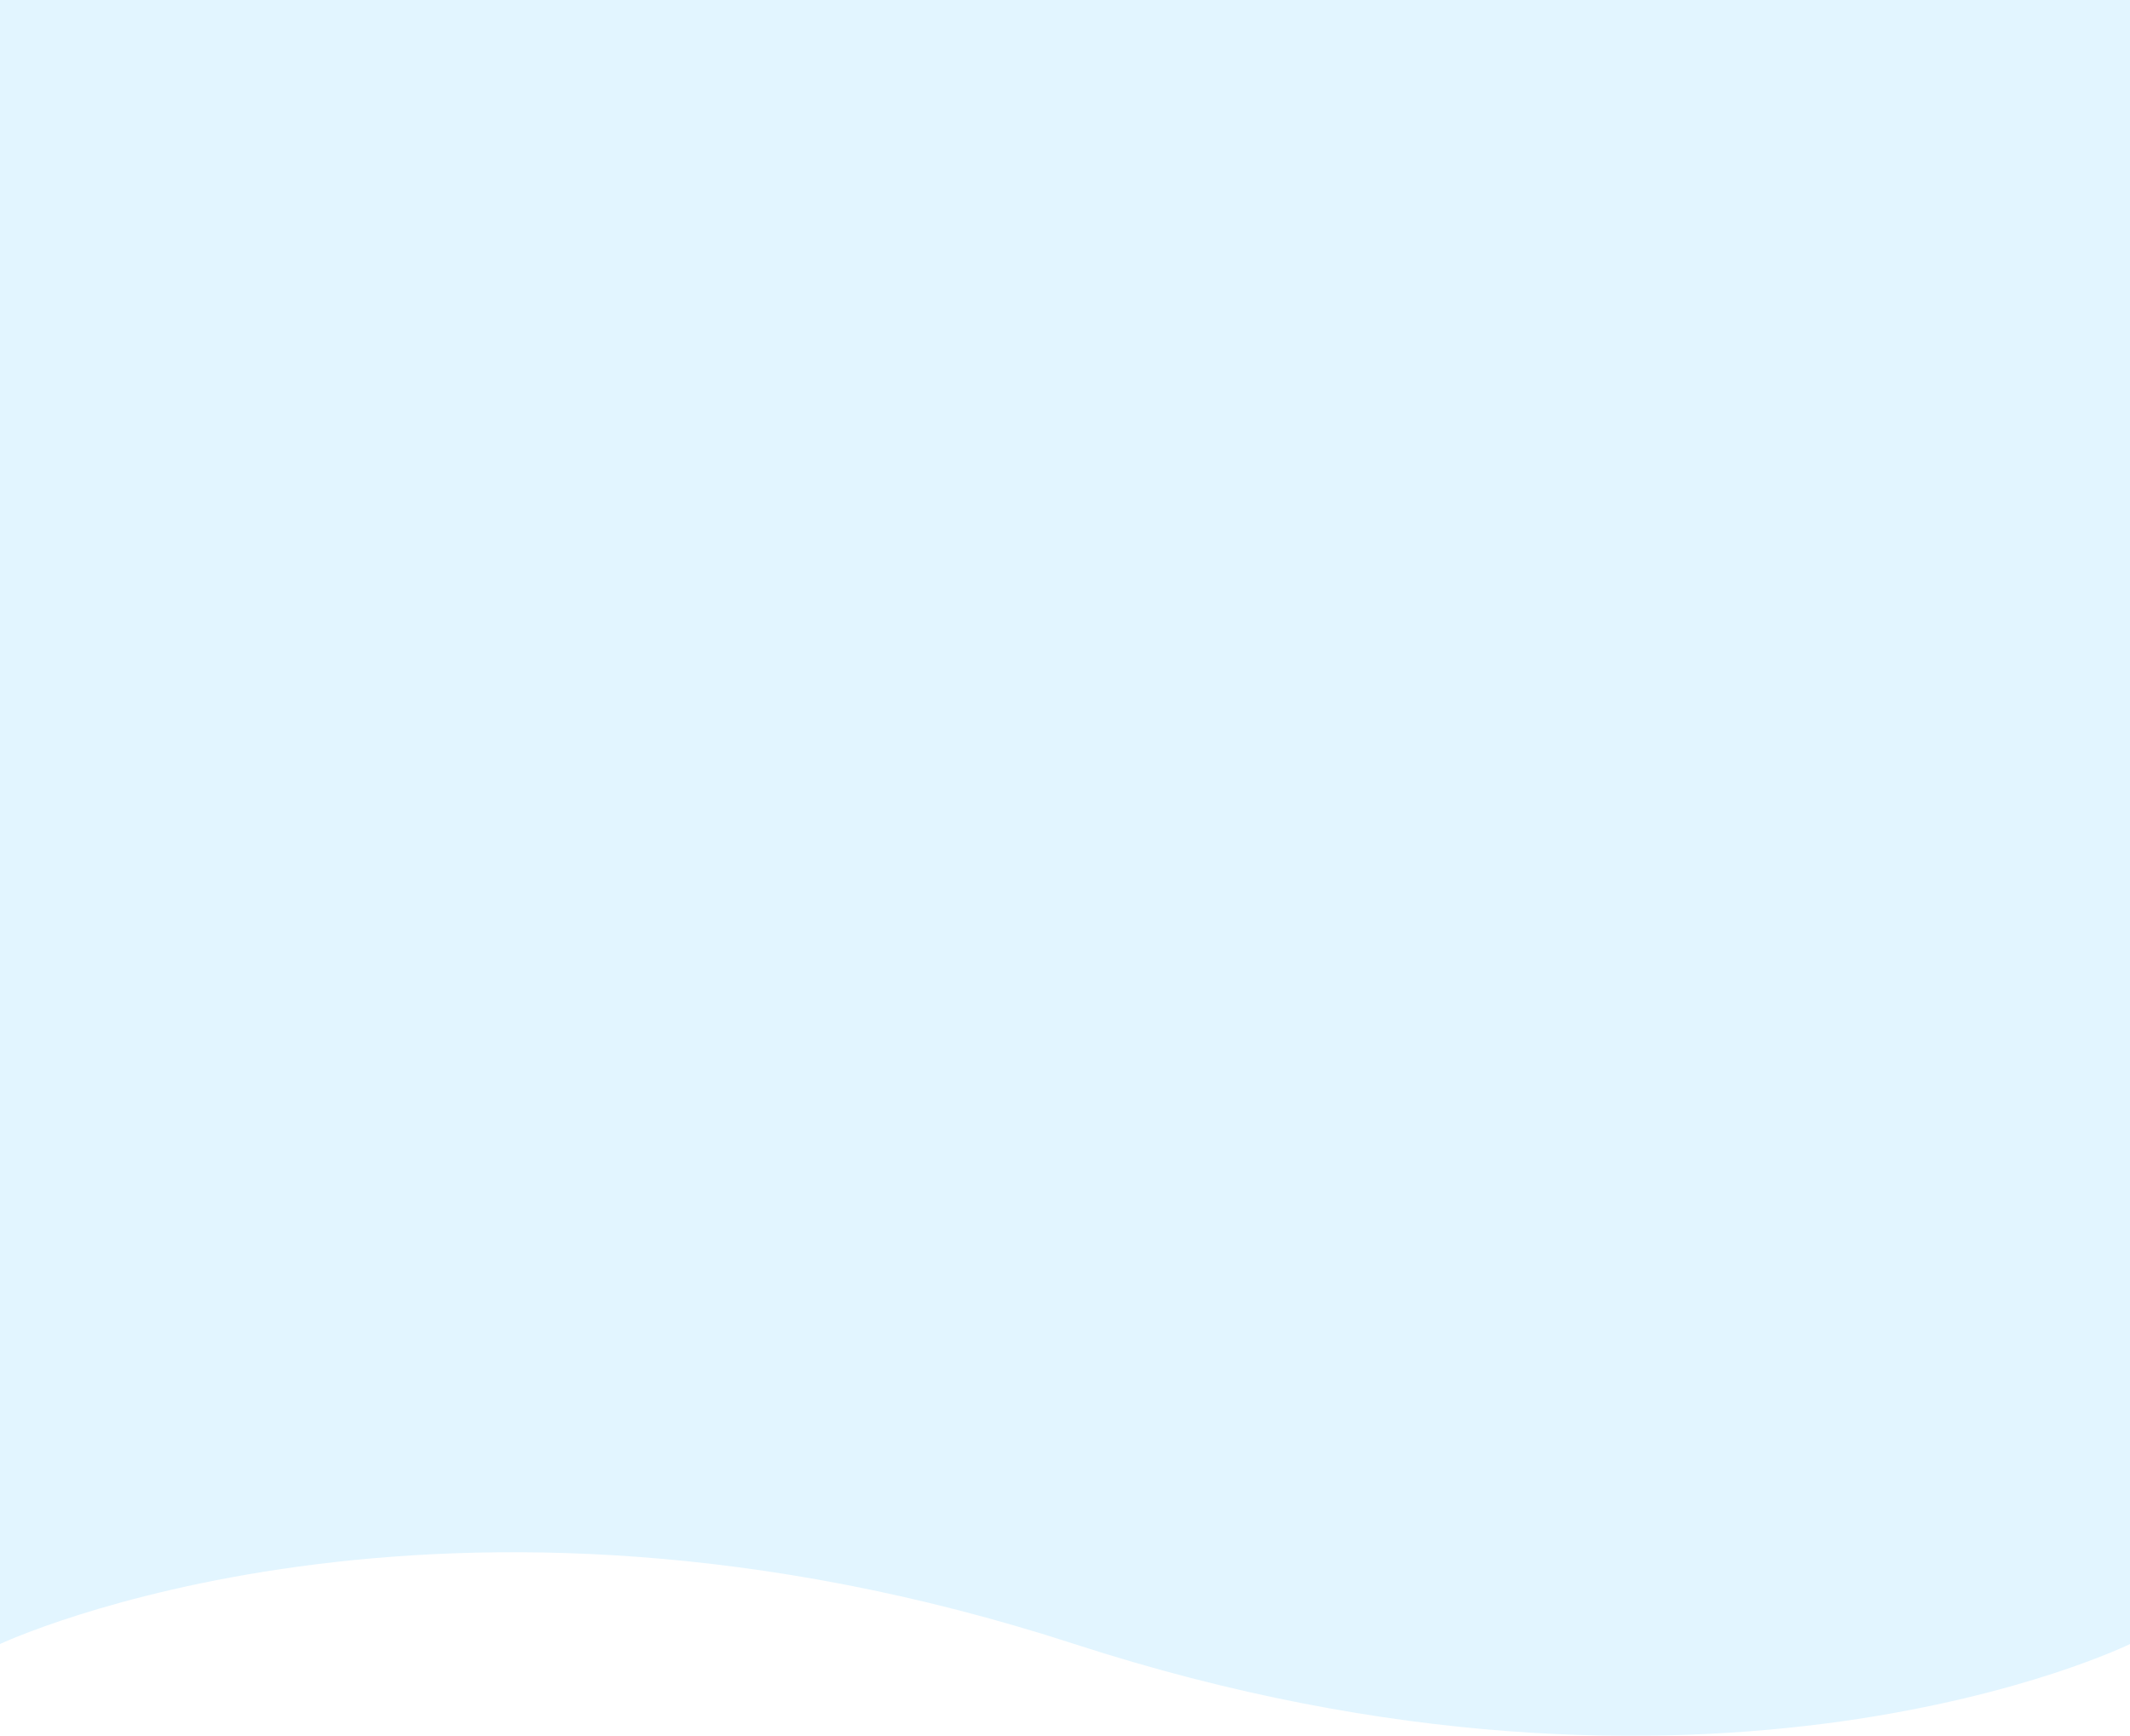
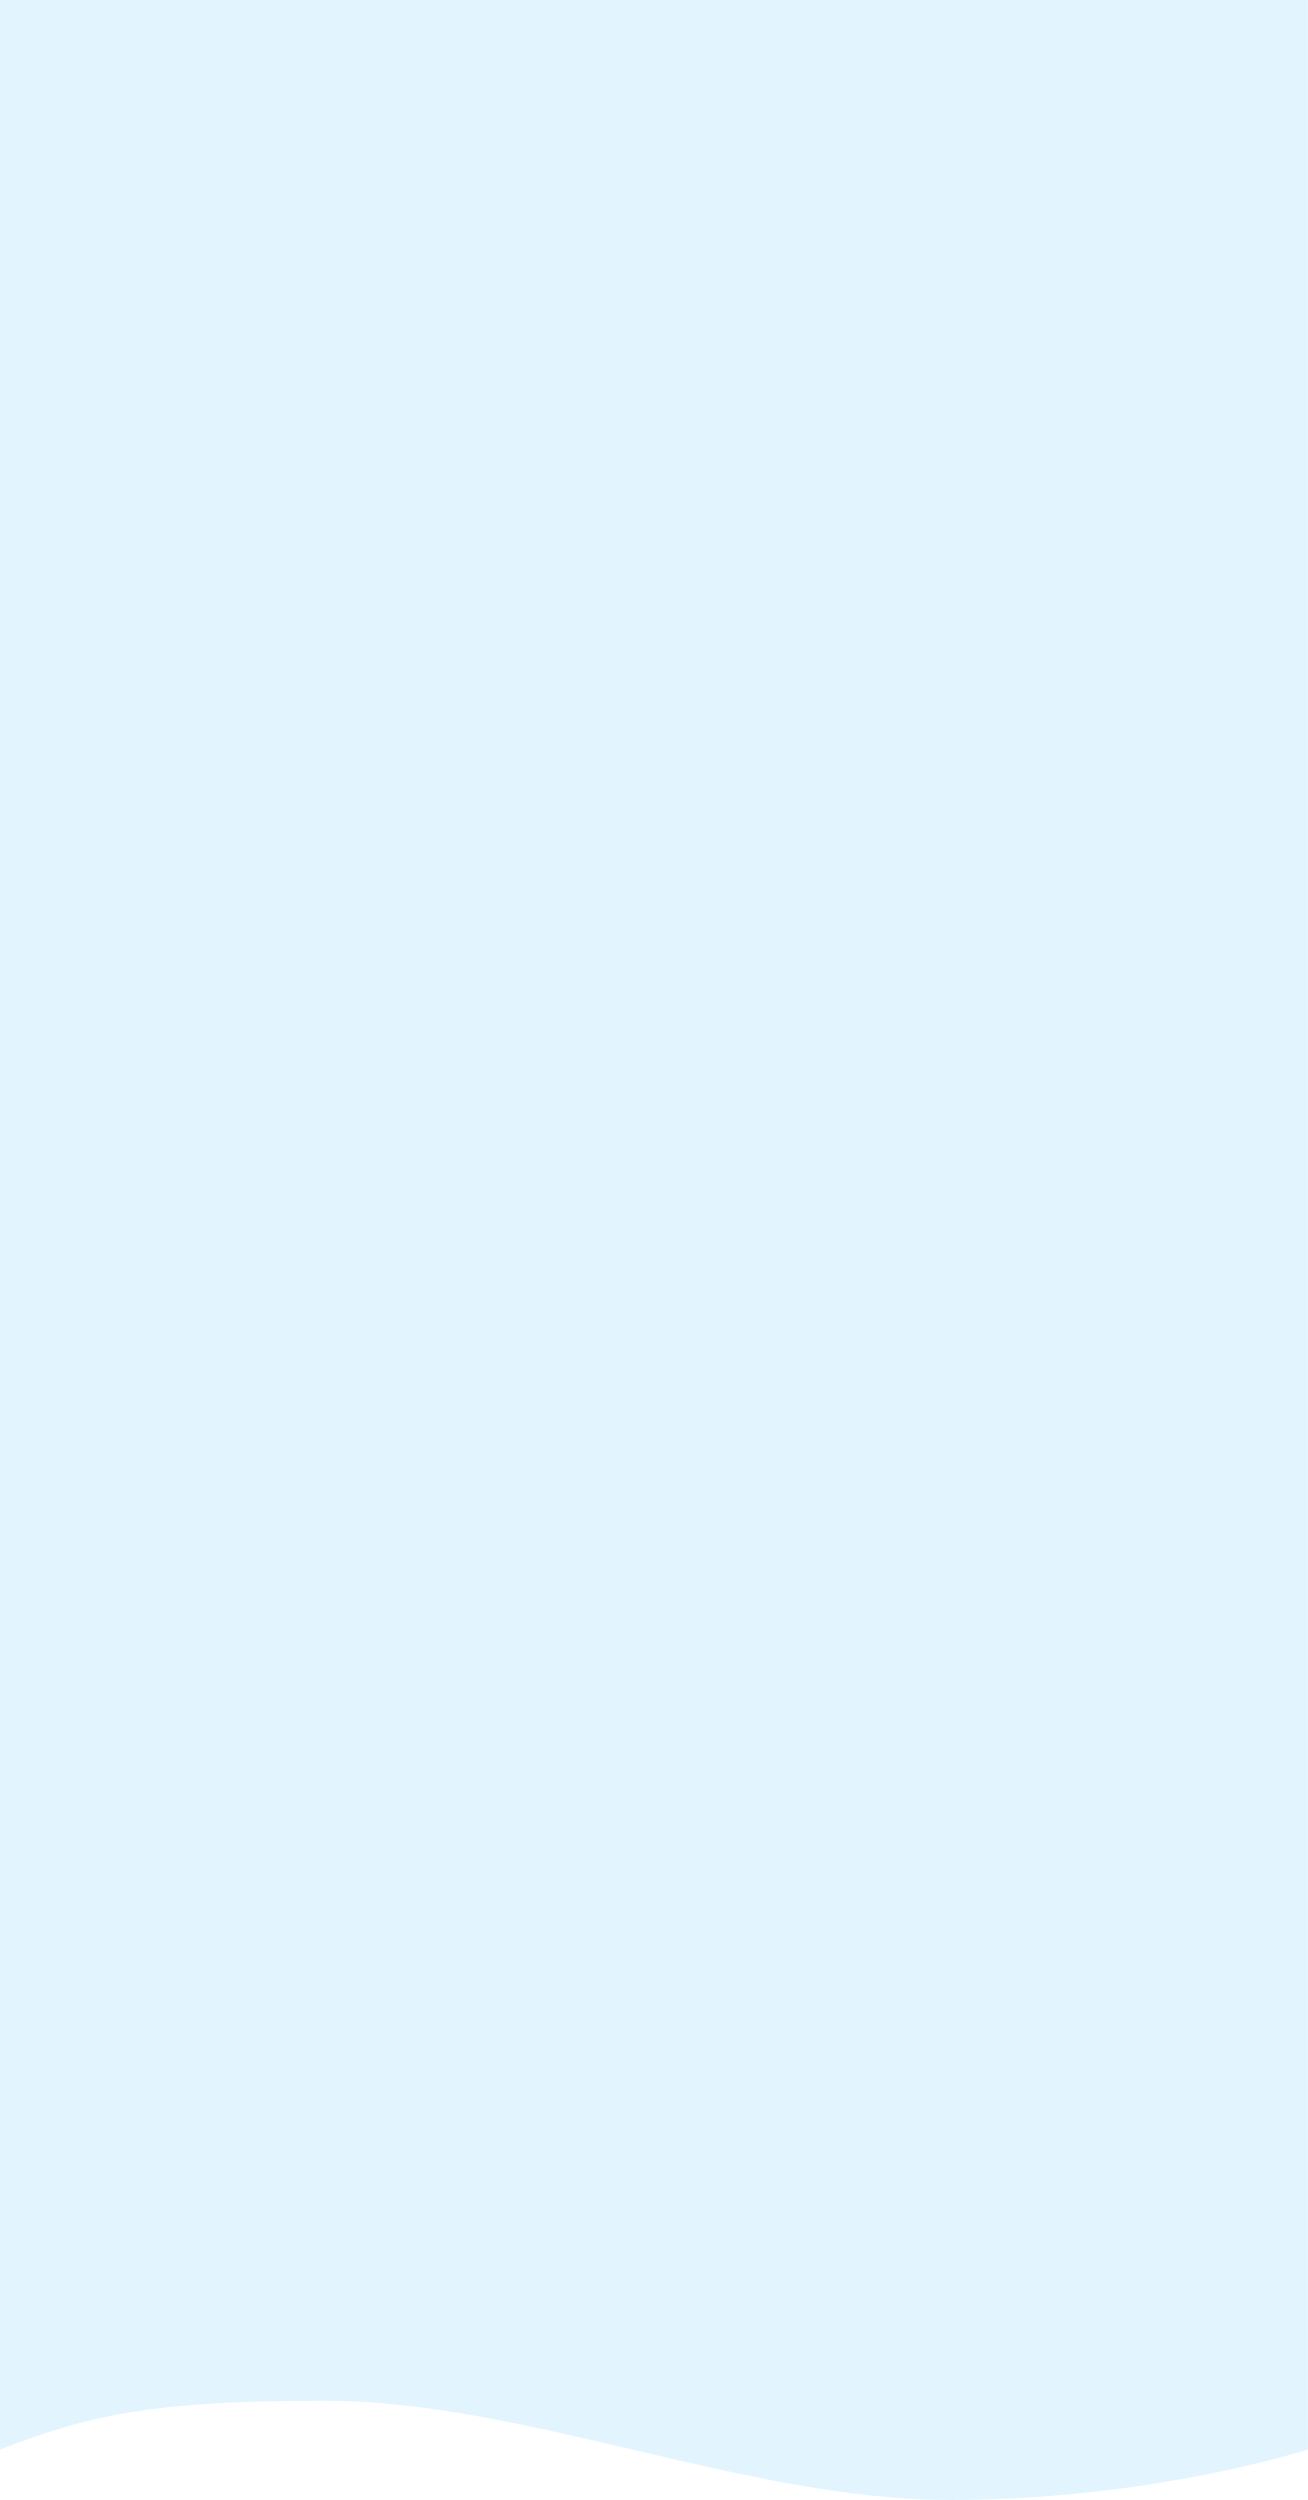
- <svg xmlns="http://www.w3.org/2000/svg" width="1920" height="1565" viewBox="0 0 1920 1565" fill="none">
-   <path d="M1920 -1208L1920 1482.25C1920 1482.25 1542 1668.44 968.5 1482.25C395 1296.06 0 1482.25 0 1482.25L0 -1208L1920 -1208Z" fill="#E2F5FF" />
+ <svg xmlns="http://www.w3.org/2000/svg" width="1920" height="3670" viewBox="0 0 1920 3670" fill="none">
+   <path d="M1920 0H0V3595.91C135.058 3543.34 229.054 3524.32 478.392 3524.32C768 3524.32 1096.5 3670 1394.11 3670C1691.73 3670 1920 3595.91 1920 3595.91V0Z" fill="#E2F5FF" />
</svg>
